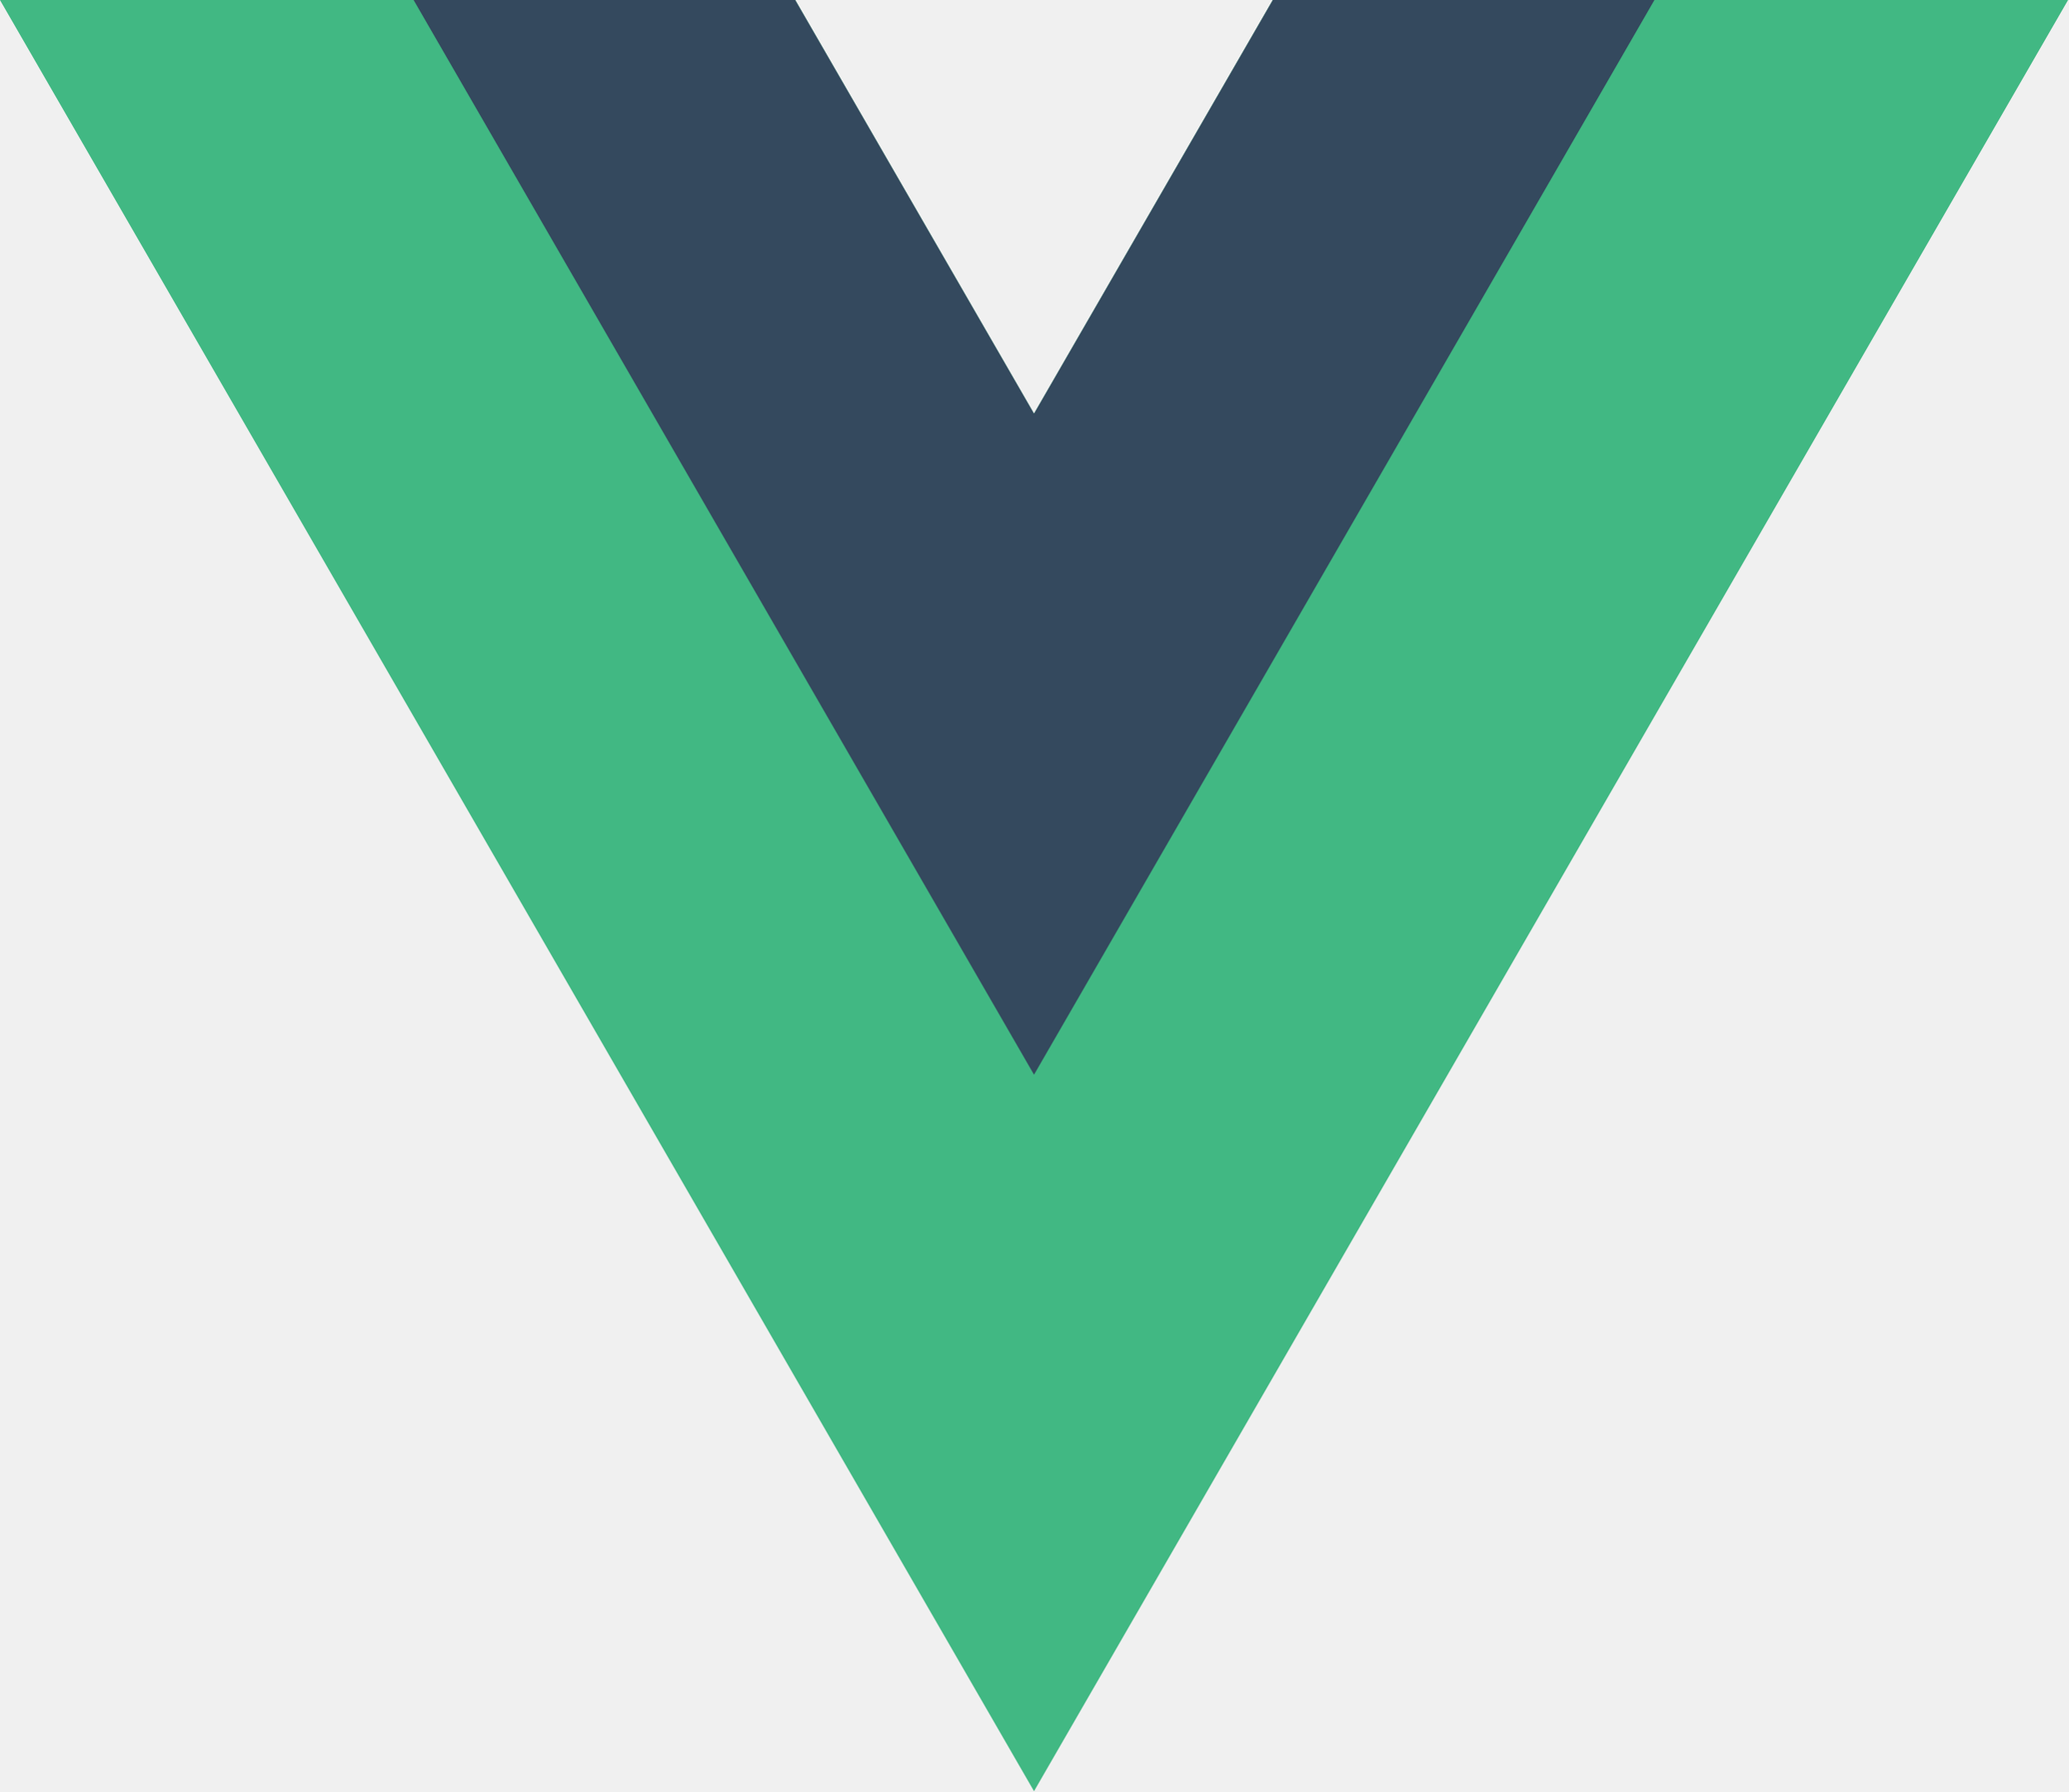
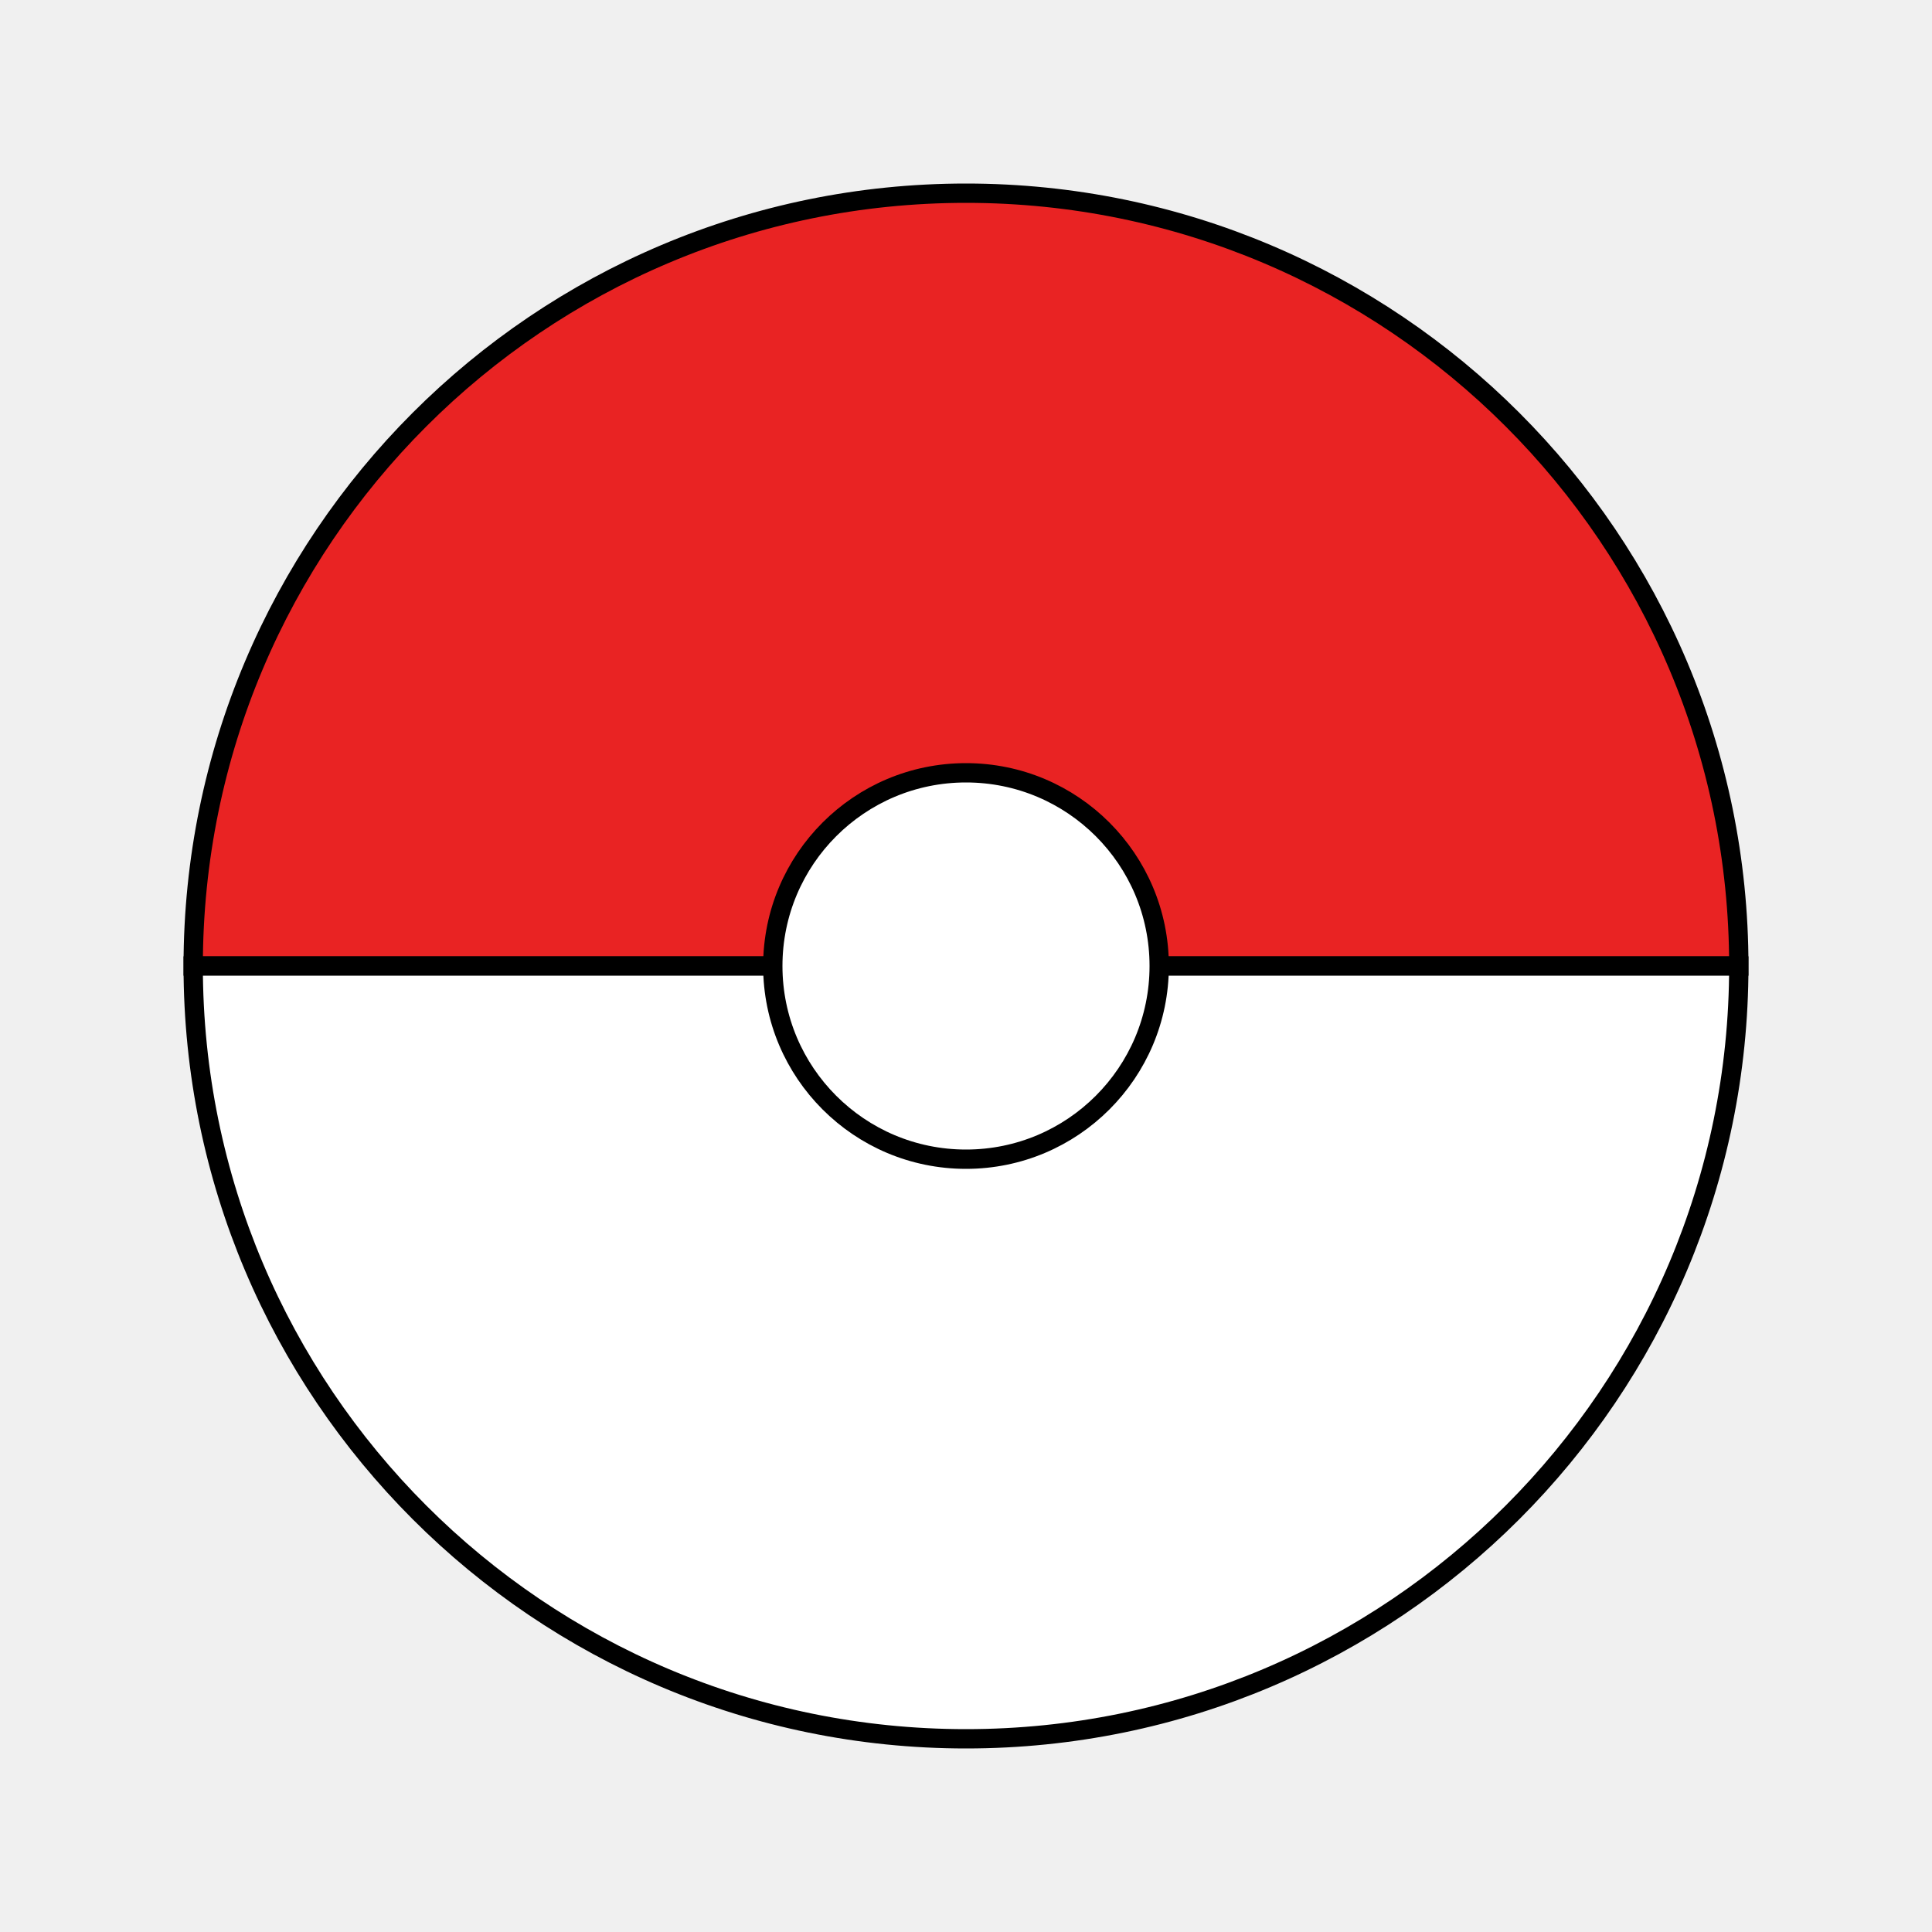
- <svg xmlns="http://www.w3.org/2000/svg" viewBox="0 0 261.76 226.69">
-   <path d="M161.096.001l-30.225 52.351L100.647.001H-.005l130.877 226.688L261.749.001z" fill="#41b883" />
-   <path d="M161.096.001l-30.225 52.351L100.647.001H52.346l78.526 136.01L209.398.001z" fill="#34495e" />
+ <svg xmlns="http://www.w3.org/2000/svg" viewBox="0 0 100 100">
+   <path d="M 10,50            a 5,5 0,0,1 80,0z" fill="#e92323" stroke="#000" />
+   <path d="M 10,50            a 5,5 0,0,0 80,0z" fill="#ffffff" stroke="#000" />
+   <path d="M 40,50            a 5,5 0,0,0 20,0            a 5,5 0,0,0 -20,0z" fill="#ffffff" stroke="#000" />
</svg>
